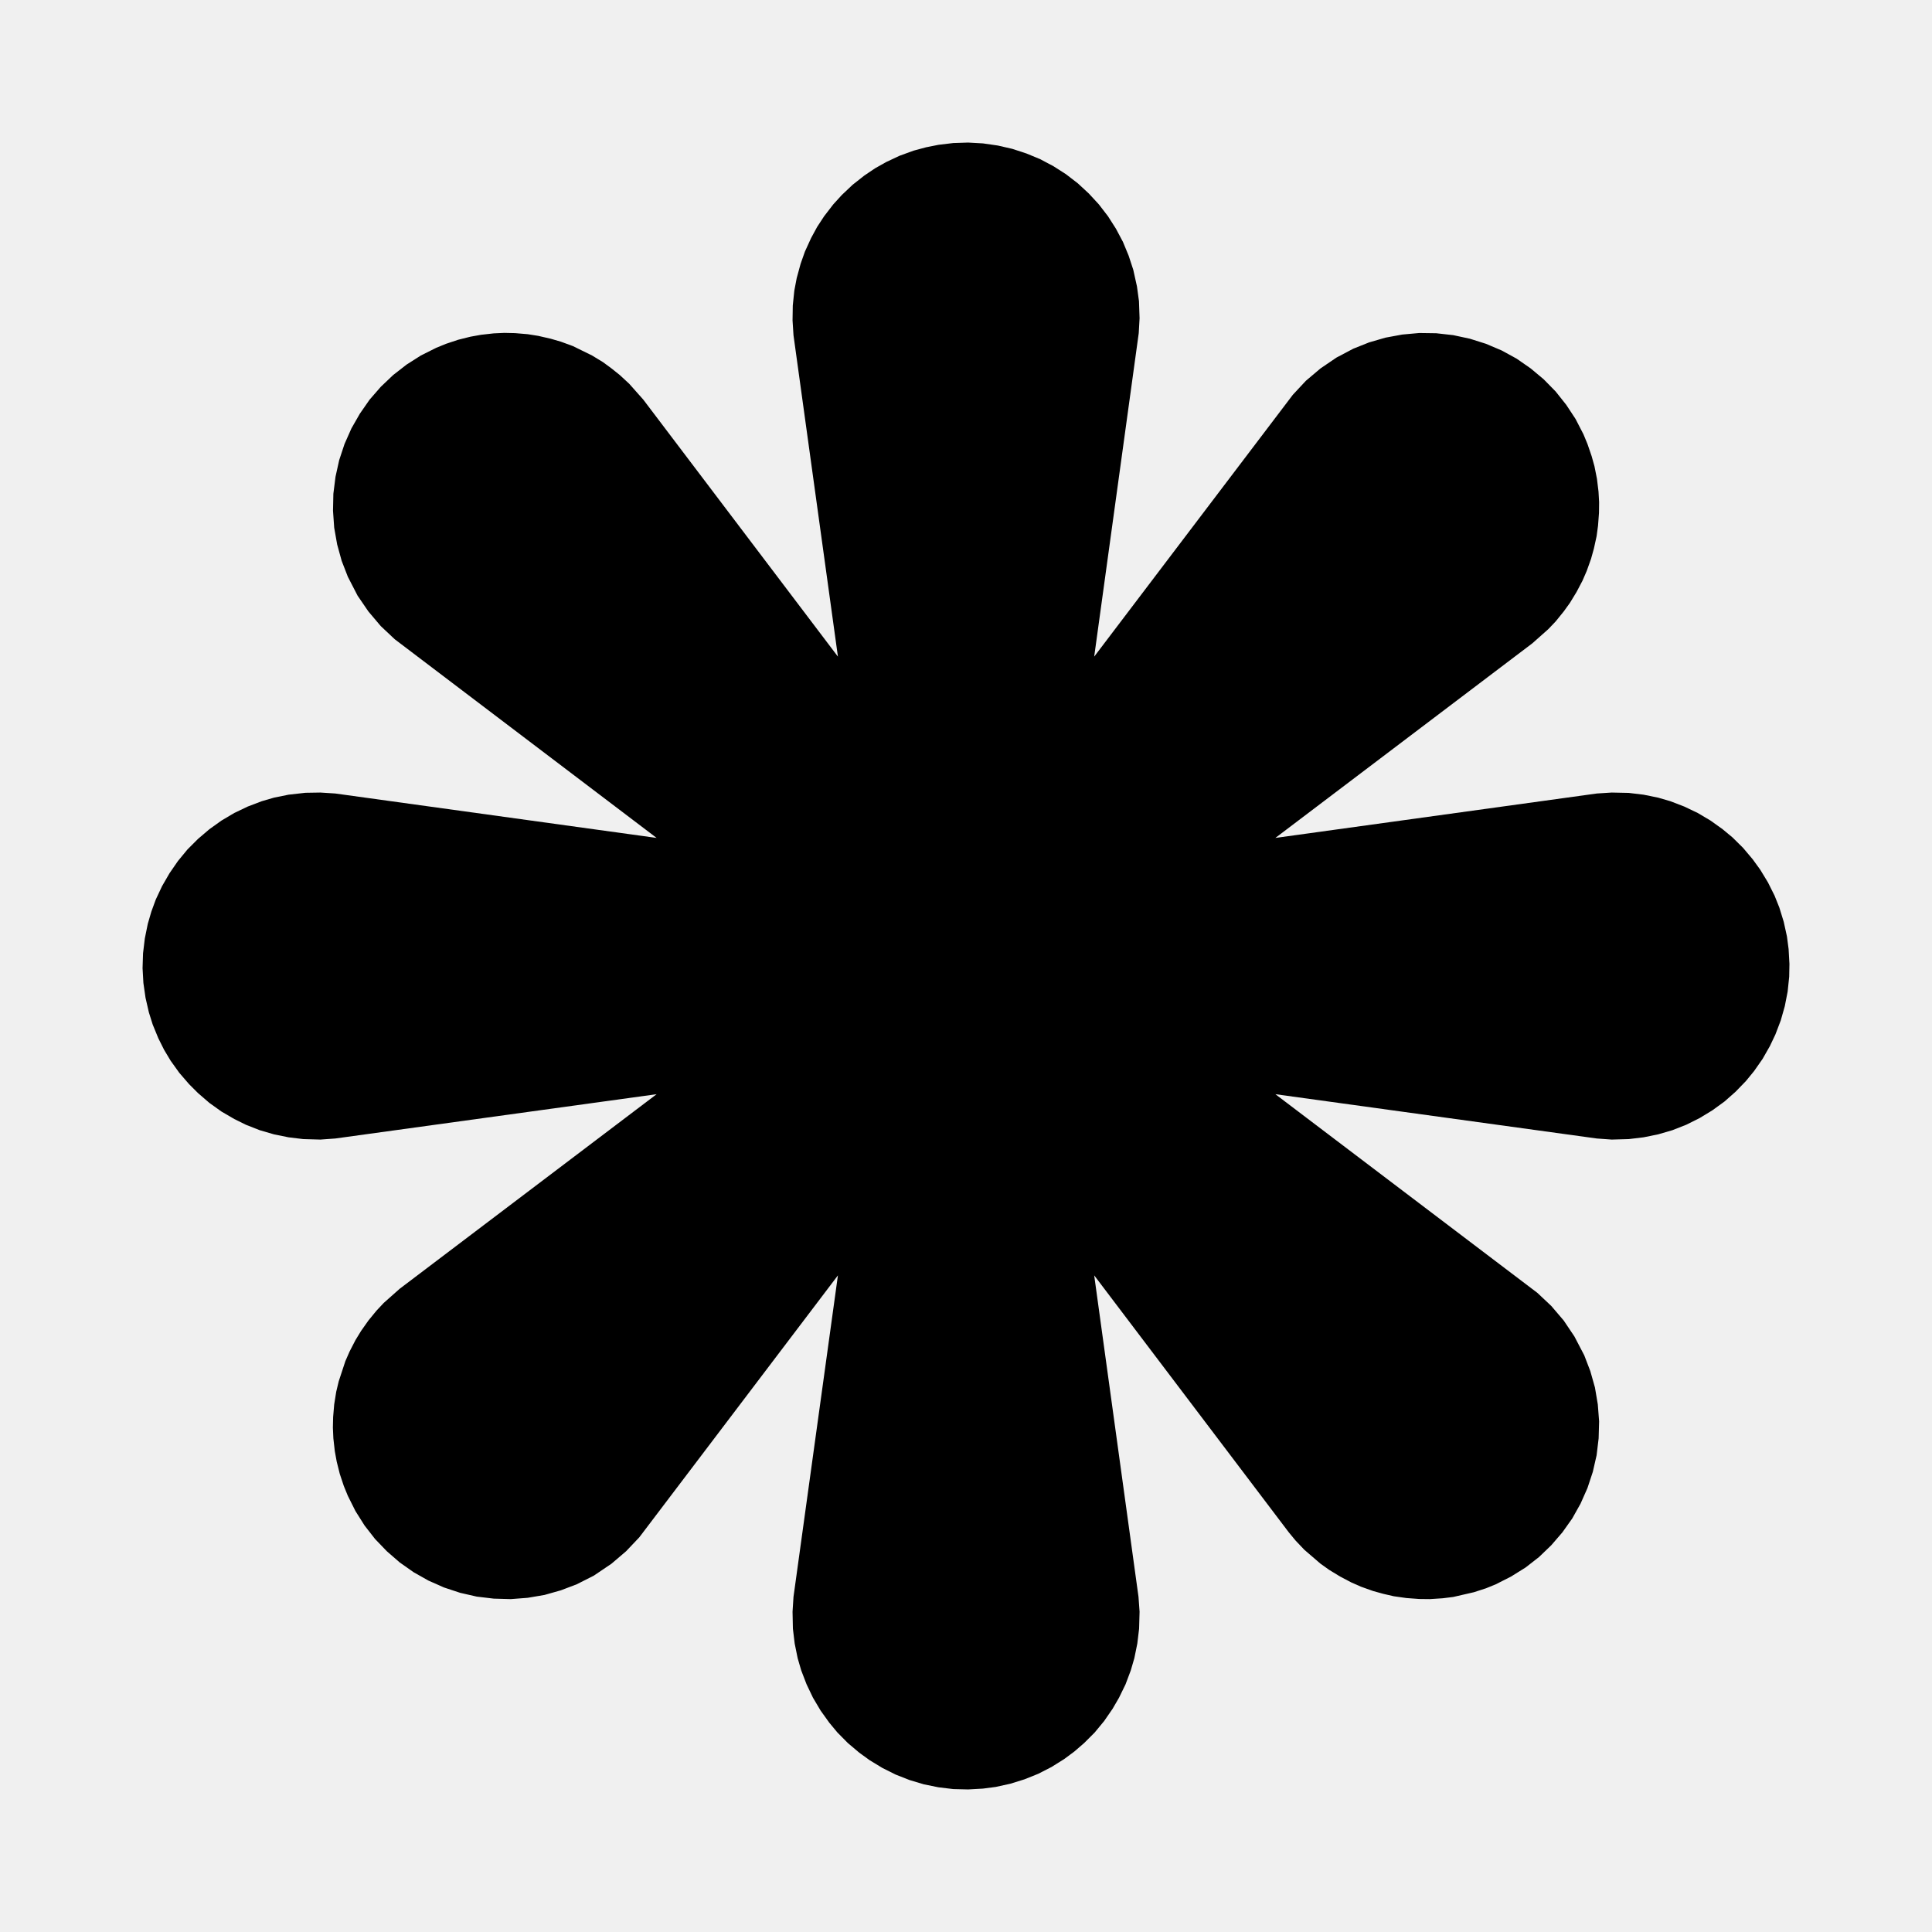
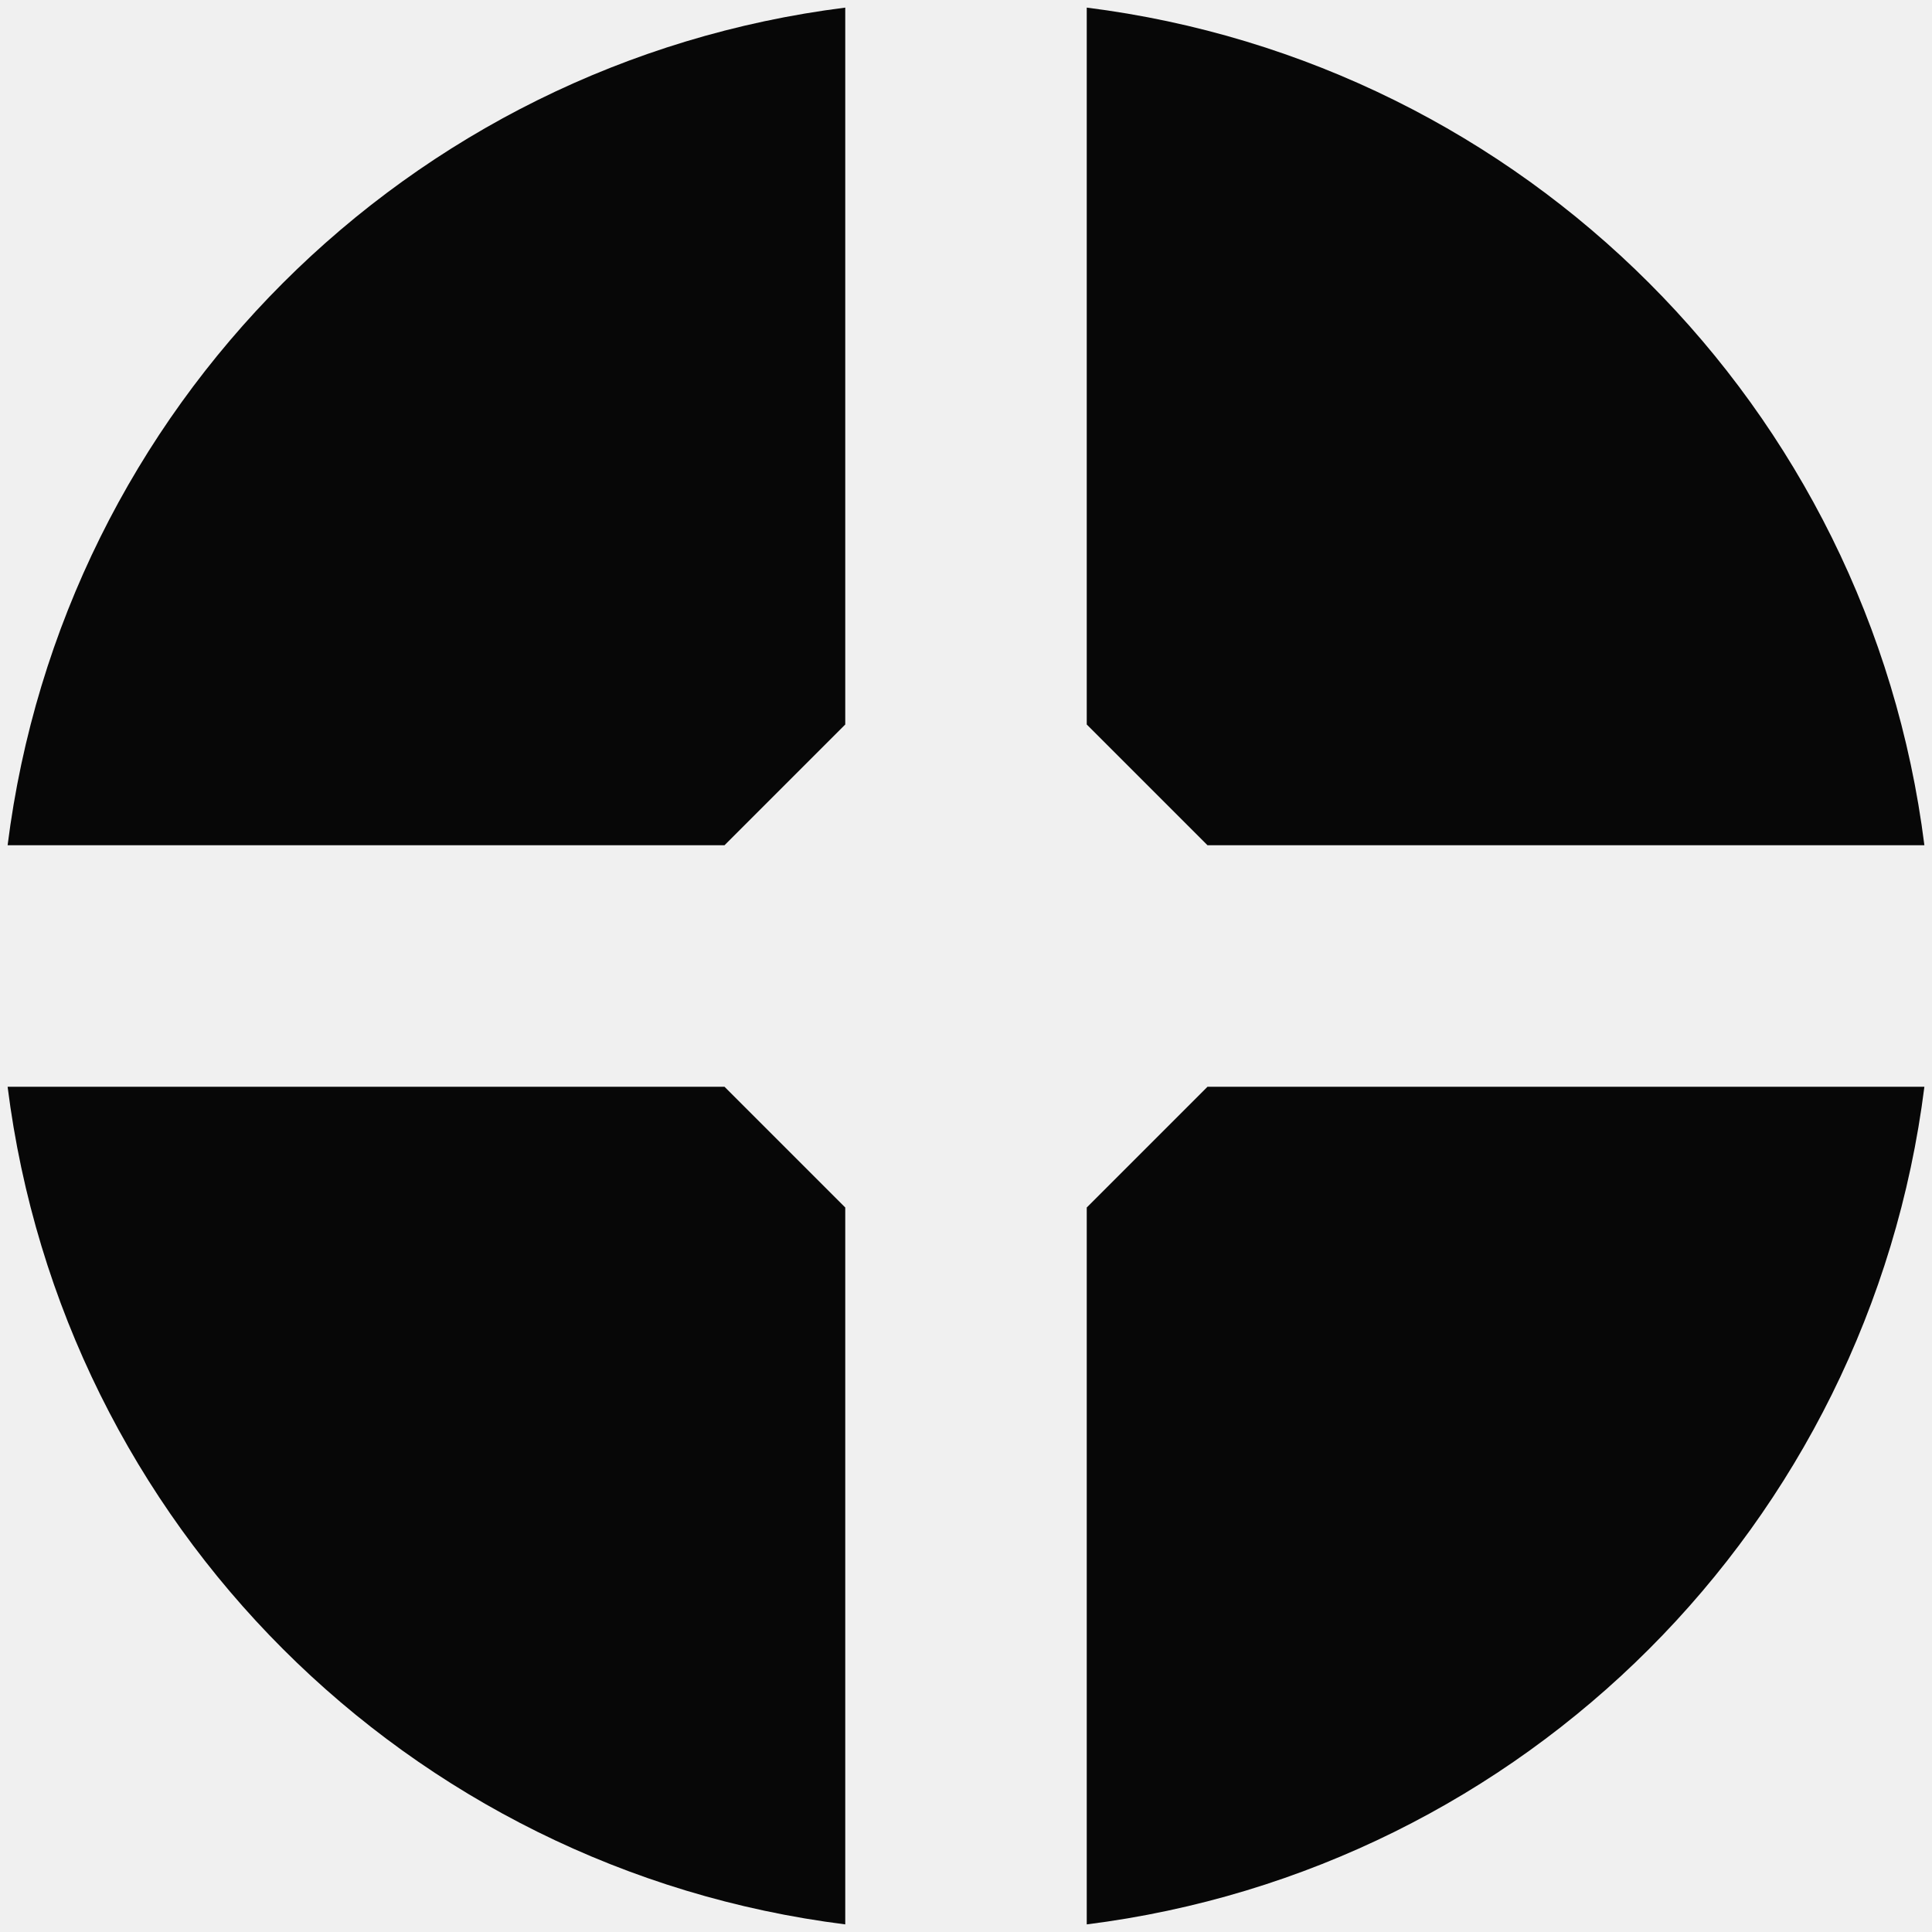
- <svg xmlns="http://www.w3.org/2000/svg" viewBox="-12 -12 162.62 162.62">
-   <style>path{fill:#000000}@media (prefers-color-scheme:dark){path{fill:#ffffff}}</style>
-   <path fill-rule="evenodd" d="M68.24 0.04 66.99 0.19 65.94 0.4 64.9 0.68 63.72 1.11 62.59 1.64 61.65 2.17 60.76 2.77 59.77 3.55 58.86 4.41 58.14 5.2 57.37 6.2 56.78 7.1 56.27 8.04 55.75 9.18 55.39 10.2 55.06 11.41 54.86 12.46 54.73 13.71 54.71 14.97 54.79 16.22 58.53 43.27 42.15 21.64 40.96 20.3 40.17 19.57 39.47 19.01 38.75 18.48 37.83 17.92 36.22 17.13 35.21 16.76 34.35 16.51 33.3 16.27 32.42 16.13 31.35 16.04 30.45 16.02 29.56 16.06 28.49 16.18 27.6 16.34 26.56 16.6 25.54 16.94 24.71 17.28 23.43 17.92 22.22 18.69 21.09 19.57 20.05 20.56 19.11 21.64 18.29 22.82 17.58 24.06 17 25.37 16.55 26.73 16.24 28.13 16.06 29.56 16.03 30.99 16.13 32.42 16.38 33.83 16.76 35.21 17.28 36.55 18.1 38.14 19.01 39.47 20.05 40.7 21.23 41.81 43.27 58.53 16.22 54.79 14.97 54.71 13.71 54.73 12.29 54.89 11.06 55.14 10.03 55.44 8.85 55.89 7.72 56.43 6.64 57.07 5.62 57.8 4.67 58.61 3.78 59.5 2.98 60.47 2.27 61.5 1.64 62.59 1.11 63.72 0.74 64.73 0.44 65.76 0.19 66.99 0.04 68.24 0 69.49 0.07 70.74 0.25 71.99 0.53 73.21 0.85 74.23 1.33 75.4 1.81 76.36 2.36 77.28 3.09 78.3 3.91 79.25 4.67 80.01 5.62 80.83 6.64 81.56 7.72 82.19 8.69 82.67 9.86 83.13 11.06 83.48 12.29 83.73 13.53 83.88 14.97 83.92 16.22 83.83 43.27 80.1 21.64 96.48 20.3 97.67 19.69 98.32 19.01 99.15 18.39 100.03 17.92 100.8 17.43 101.75 17.07 102.57 16.51 104.27 16.3 105.15 16.13 106.21 16.04 107.28 16.02 108.17 16.06 109.07 16.18 110.14 16.34 111.02 16.6 112.06 16.94 113.08 17.28 113.91 17.92 115.19 18.69 116.41 19.57 117.54 20.56 118.57 21.64 119.51 22.82 120.34 24.06 121.04 25.37 121.62 26.73 122.07 28.13 122.39 29.56 122.56 30.99 122.6 32.42 122.49 33.83 122.25 35.21 121.86 36.55 121.35 37.99 120.62 39.47 119.62 40.7 118.57 41.81 117.4 58.53 95.35 54.79 122.41 54.71 123.66 54.74 125.09 54.89 126.34 55.14 127.57 55.44 128.6 55.89 129.77 56.43 130.9 57.07 131.98 57.8 133 58.49 133.83 59.37 134.72 60.33 135.53 61.2 136.16 62.27 136.81 63.39 137.37 64.56 137.83 65.76 138.19 66.99 138.44 68.24 138.59 69.49 138.62 70.74 138.55 71.81 138.41 73.04 138.14 74.23 137.77 75.4 137.3 76.51 136.73 77.58 136.06 78.44 135.42 79.25 134.72 80.14 133.83 80.94 132.86 81.65 131.83 82.19 130.9 82.74 129.77 83.18 128.6 83.48 127.57 83.73 126.34 83.88 125.09 83.92 123.66 83.83 122.41 80.1 95.35 96.48 116.98 97.05 117.67 97.79 118.45 99.15 119.62 99.88 120.14 100.8 120.7 101.75 121.2 102.57 121.56 103.58 121.92 104.45 122.16 105.32 122.36 106.38 122.51 107.46 122.59 108.35 122.6 109.43 122.53 110.32 122.42 112.06 122.02 113.08 121.69 113.91 121.35 115.19 120.7 116.41 119.94 117.54 119.06 118.57 118.07 119.51 116.98 120.34 115.81 121.04 114.56 121.62 113.25 122.07 111.89 122.39 110.49 122.56 109.07 122.6 107.64 122.49 106.21 122.25 104.79 121.86 103.41 121.35 102.08 120.52 100.49 119.62 99.15 118.57 97.92 117.4 96.82 95.35 80.1 122.41 83.83 123.66 83.92 125.09 83.88 126.34 83.73 127.57 83.48 128.77 83.13 129.94 82.67 131.06 82.11 132.13 81.46 133.15 80.72 134.09 79.89 134.96 78.99 135.64 78.16 136.36 77.13 136.98 76.04 137.44 75.07 137.89 73.89 138.23 72.69 138.47 71.46 138.6 70.21 138.62 69.13 138.55 67.88 138.41 66.82 138.14 65.59 137.77 64.39 137.37 63.39 136.81 62.27 136.16 61.2 135.53 60.33 134.72 59.37 133.83 58.49 133 57.8 131.98 57.07 130.9 56.43 129.77 55.89 128.6 55.44 127.57 55.14 126.34 54.89 125.09 54.74 123.66 54.71 122.41 54.79 95.35 58.53 116.98 42.15 118.32 40.96 118.94 40.31 119.62 39.47 120.14 38.75 120.7 37.83 121.2 36.88 121.56 36.05 121.92 35.04 122.16 34.18 122.39 33.13 122.51 32.24 122.59 31.17 122.6 30.27 122.55 29.38 122.42 28.31 122.21 27.25 121.97 26.39 121.62 25.37 121.28 24.55 120.62 23.27 119.83 22.07 118.94 20.95 117.94 19.93 116.84 19.01 115.66 18.19 114.4 17.5 113.08 16.94 111.72 16.51 110.32 16.21 108.89 16.05 107.46 16.03 106.03 16.16 104.62 16.42 103.24 16.82 101.91 17.35 100.49 18.1 99.15 19.01 97.92 20.05 96.82 21.23 80.1 43.27 83.85 16.04 83.92 14.79 83.87 13.35 83.7 12.11 83.39 10.71 83 9.52 82.52 8.36 81.93 7.25 81.26 6.2 80.49 5.2 79.64 4.28 78.72 3.43 77.72 2.66 76.67 1.99 75.56 1.4 74.4 0.92 73.21 0.53 71.99 0.25 70.74 0.07 69.49 0Z" />
+ <svg xmlns="http://www.w3.org/2000/svg" viewBox="0 0 16 16">
+   <style>path{fill:#070707}@media (prefers-color-scheme:dark){path{fill:#FFFFFF}}</style>
+   <path fill-rule="nonzero" d="M6 7L0.063 7A8 8 0 0 1 7 0.063L7 6ZM9 6L9 0.063A8 8 0 0 1 15.937 7L10 7ZM10 9L15.937 9A8 8 0 0 1 9 15.937L9 10ZM7 10L7 15.937A8 8 0 0 1 0.063 9L6 9Z" />
</svg>
